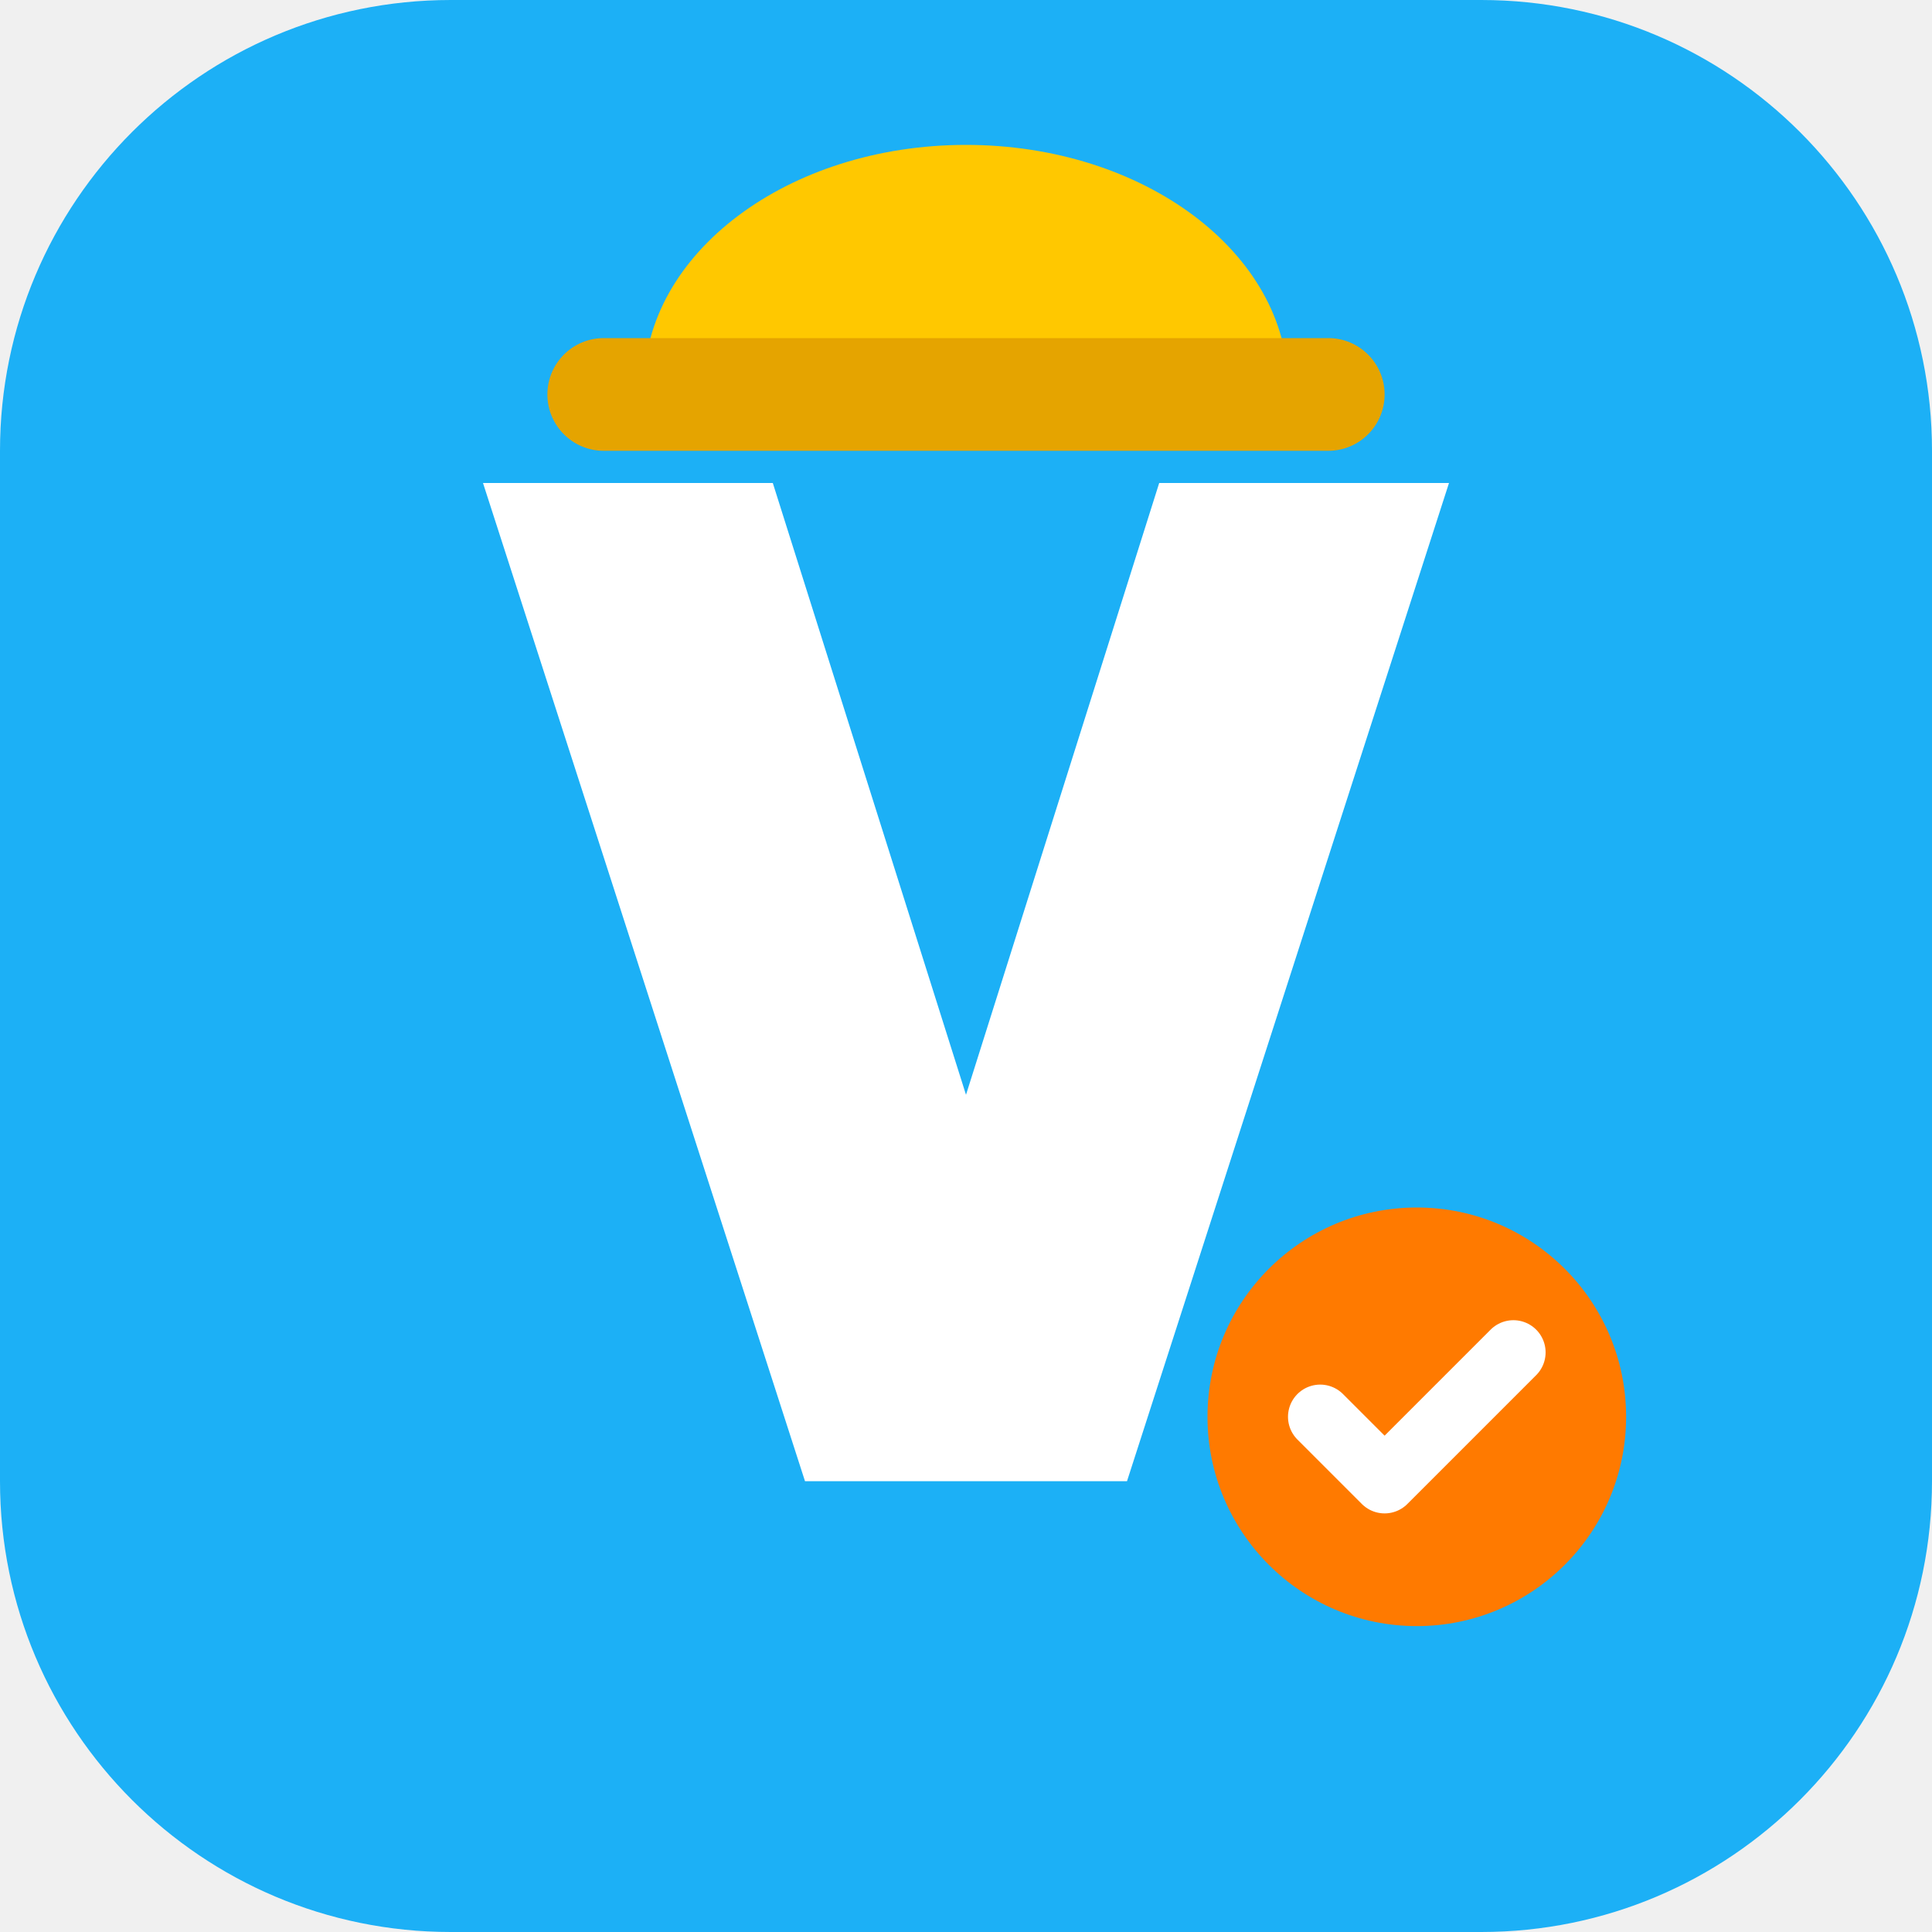
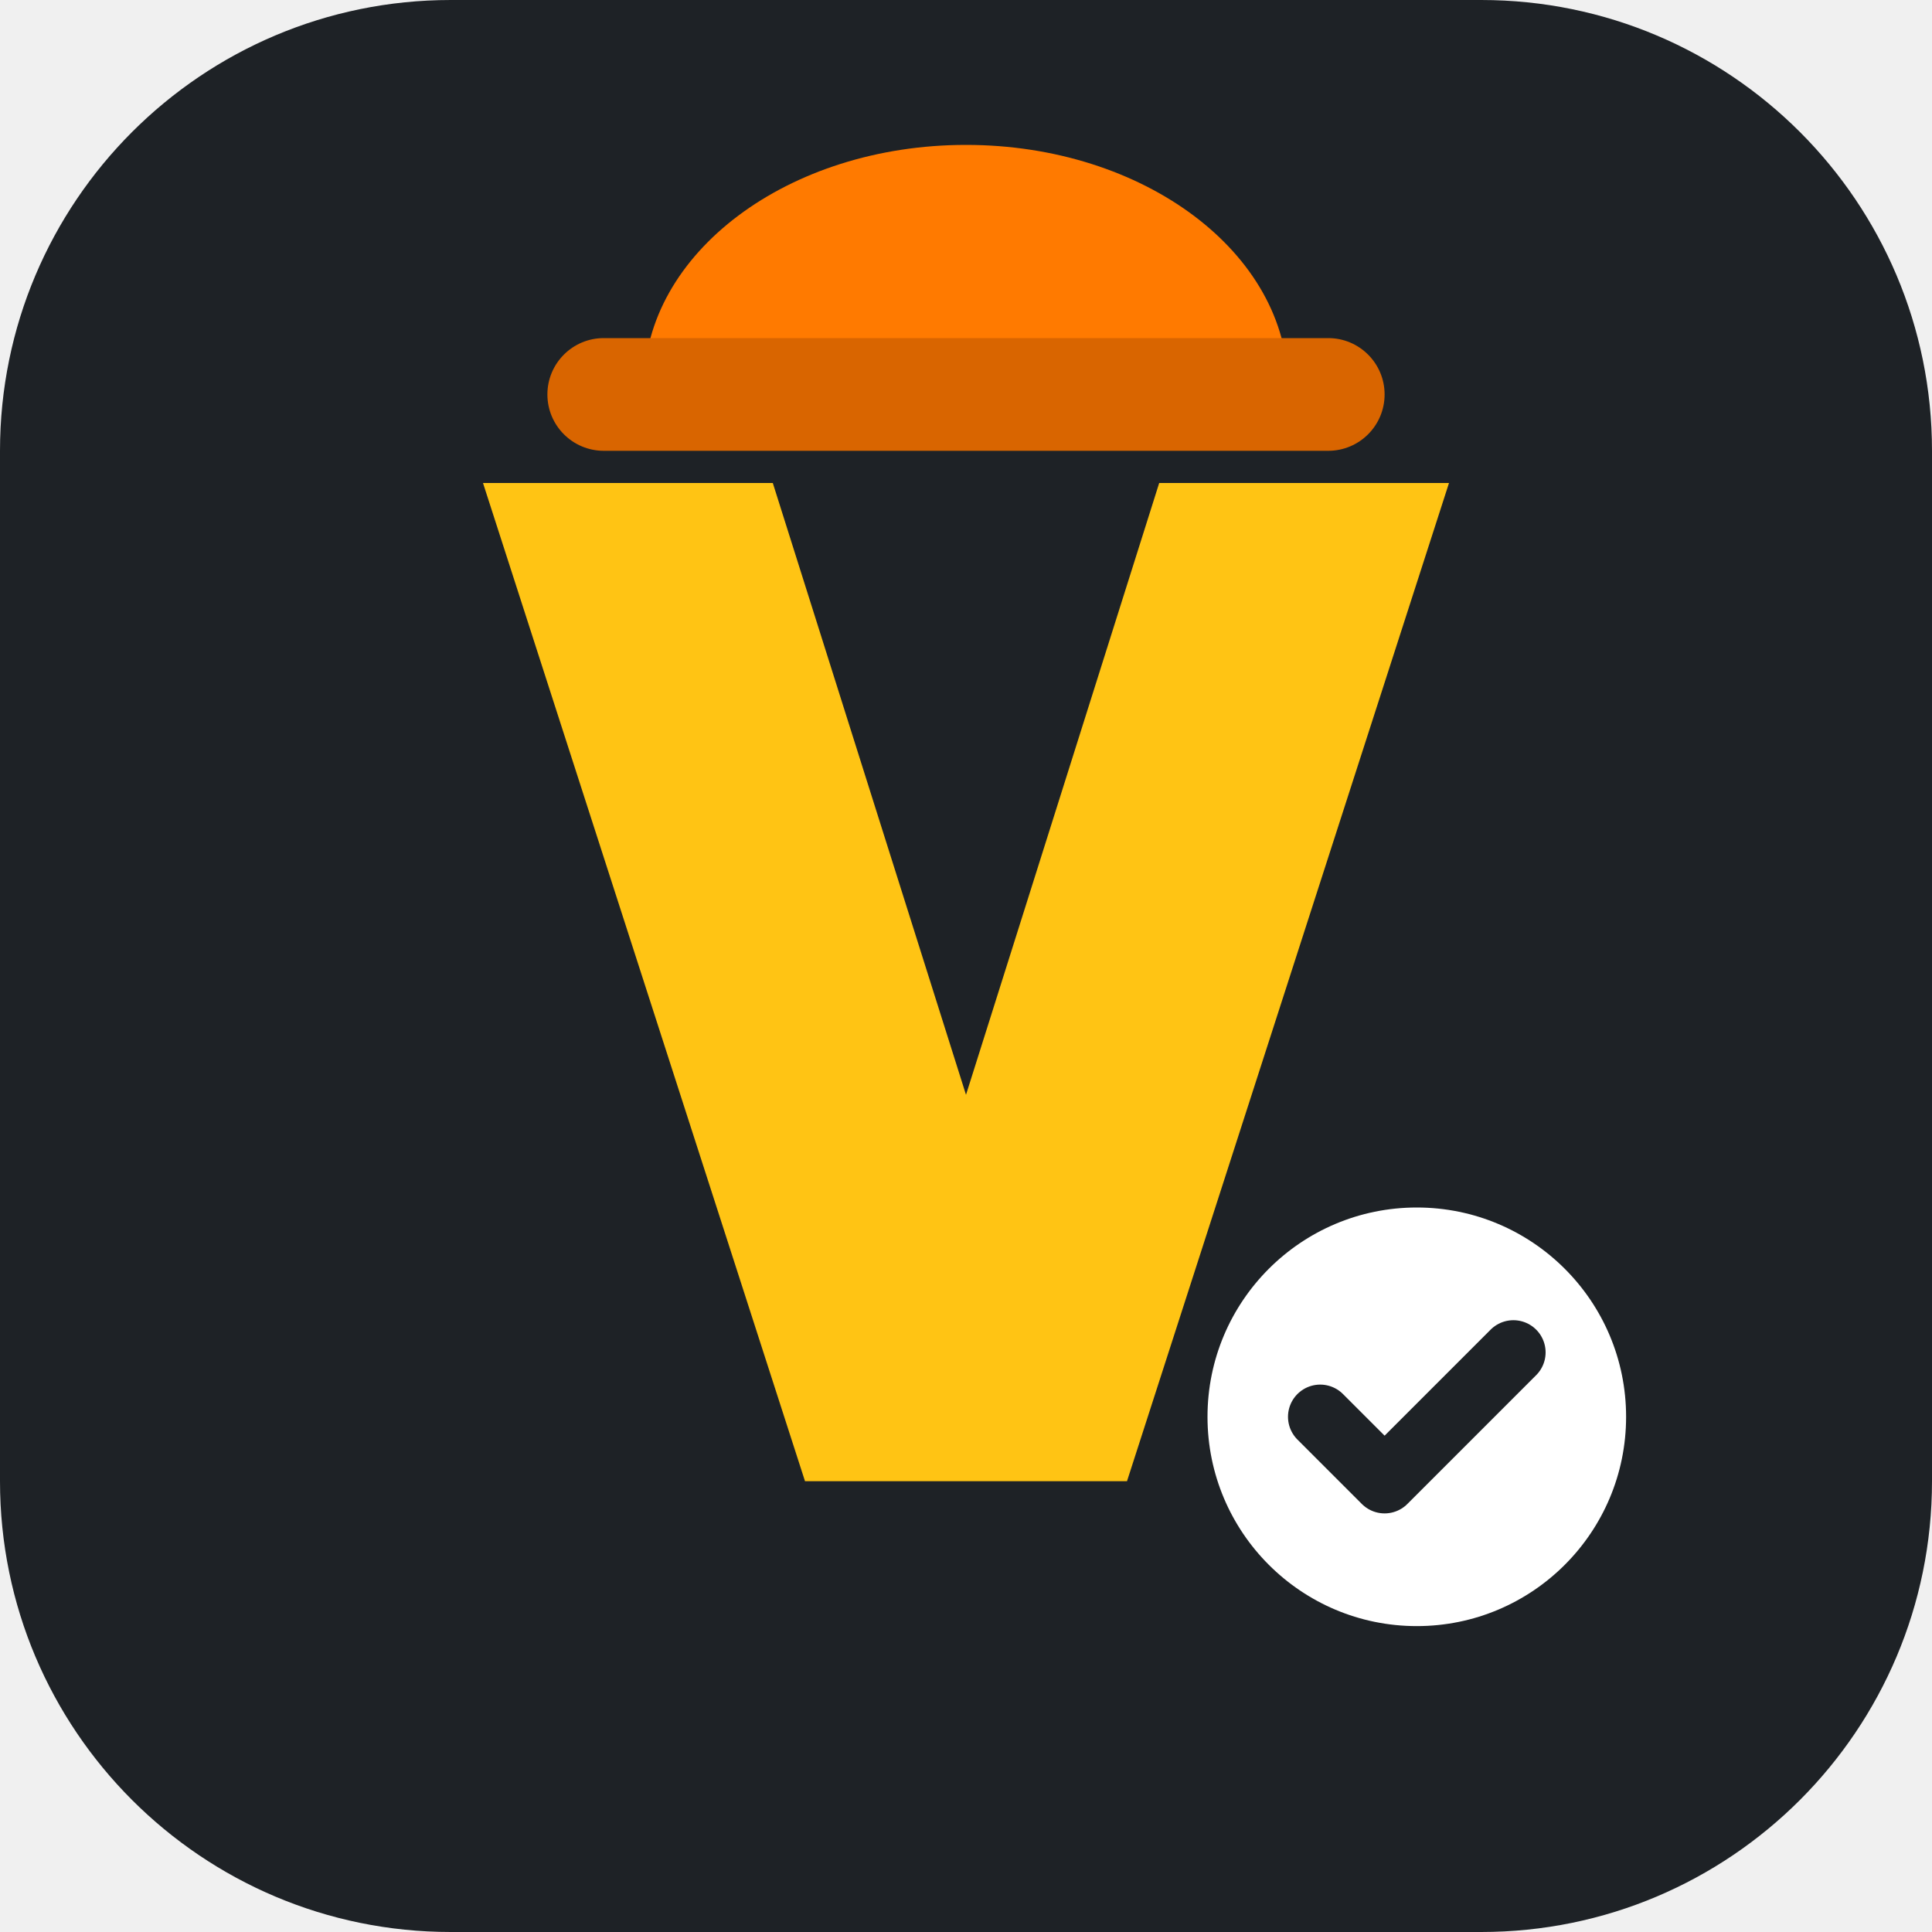
<svg xmlns="http://www.w3.org/2000/svg" viewBox="0 0 120 120">
-   <rect width="120" height="120" rx="28" fill="#1cb0f6" />
-   <path d="M30 30h18l12 38 12-38h18L70 92H50z" fill="#fff" />
-   <path d="M40 24a20 15 0 0 1 40 0z" fill="#ffc800" />
-   <rect x="34" y="21" width="52" height="7" rx="3.5" fill="#e5a400" />
-   <circle cx="88" cy="88" r="13" fill="#ff7a00" />
-   <path d="M82 88l4 4 8-8" stroke="#fff" stroke-width="4" fill="none" stroke-linecap="round" stroke-linejoin="round" />
+   <rect width="120" height="120" rx="28" fill="#1e2226" />
+   <path d="M30 30h18l12 38 12-38h18L70 92H50z" fill="#ffc414" />
+   <path d="M40 24a20 15 0 0 1 40 0z" fill="#ff7a00" />
+   <rect x="34" y="21" width="52" height="7" rx="3.5" fill="#d96500" />
+   <circle cx="88" cy="88" r="13" fill="#fff" />
+   <path d="M82 88l4 4 8-8" stroke="#1e2226" stroke-width="4" fill="none" stroke-linecap="round" stroke-linejoin="round" />
</svg>
